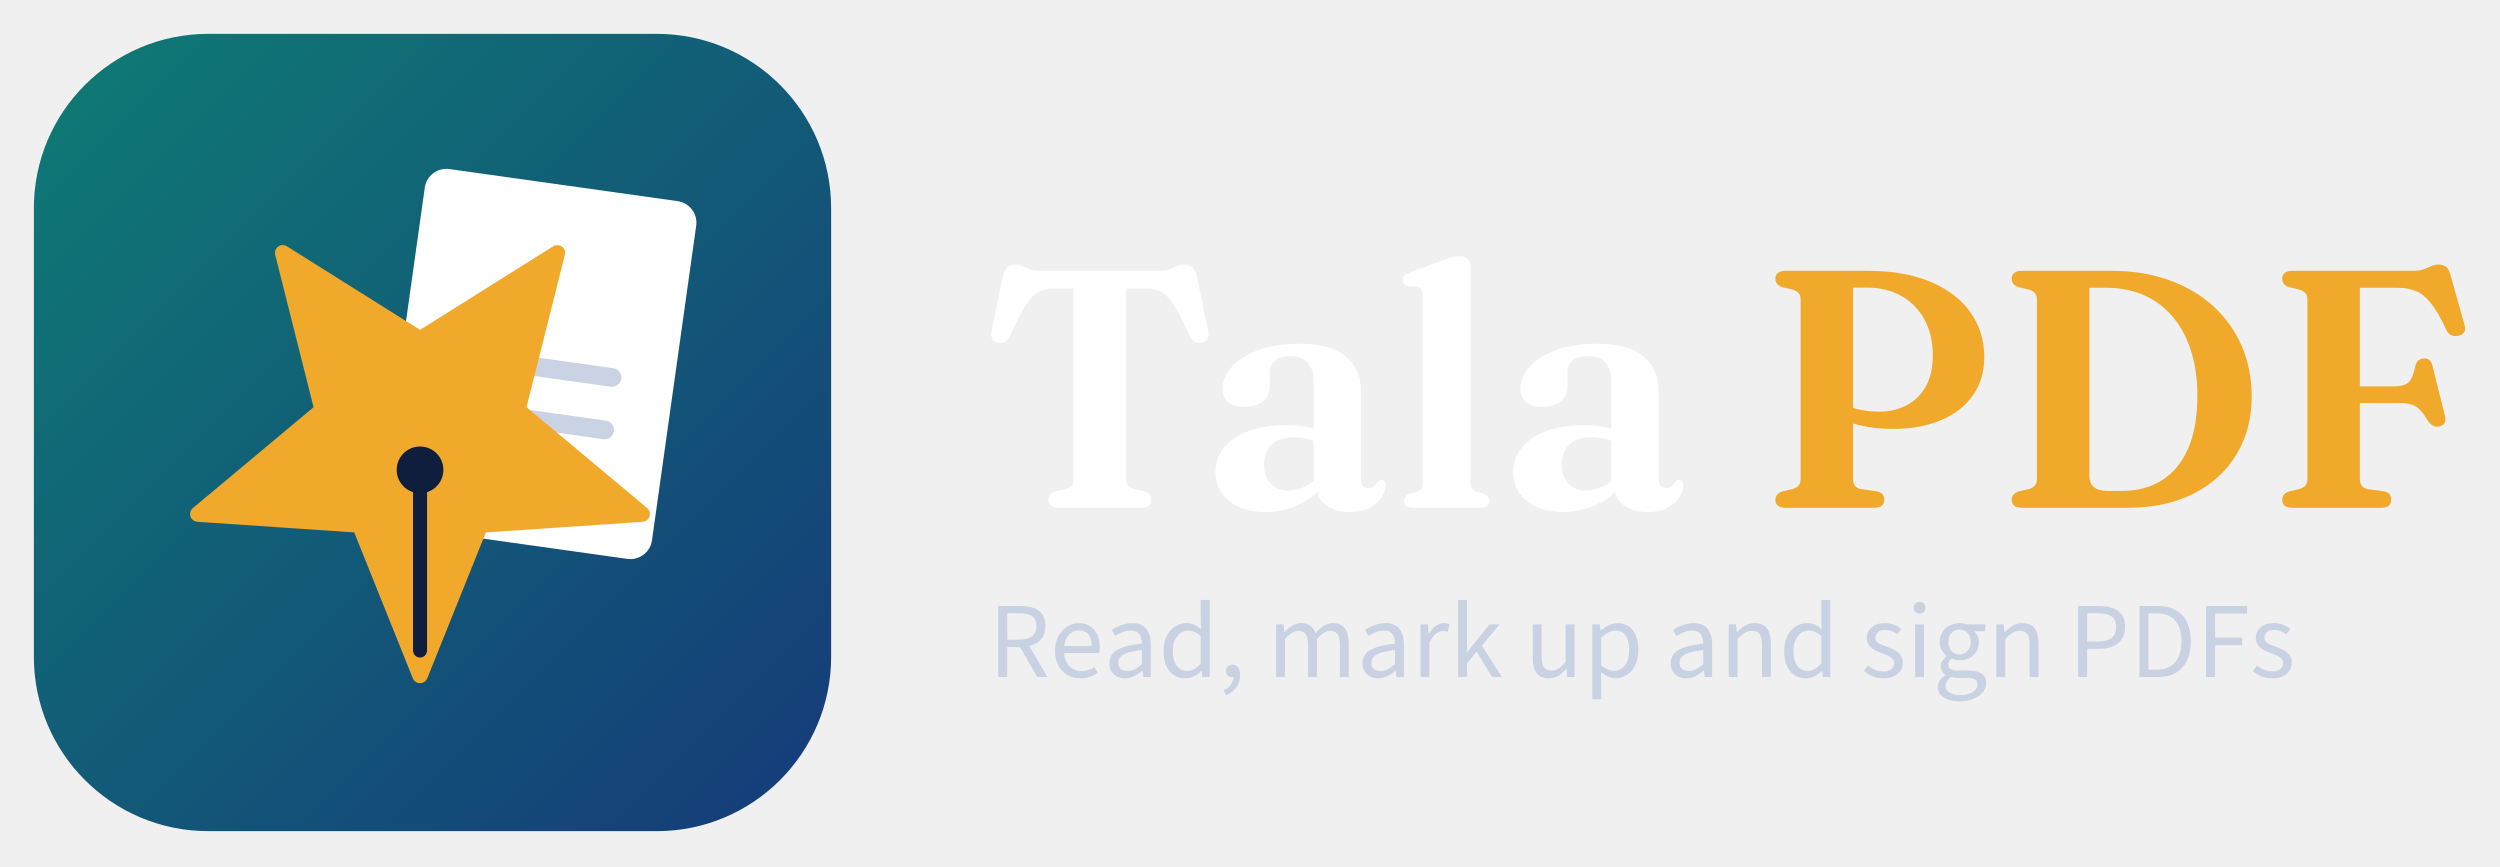
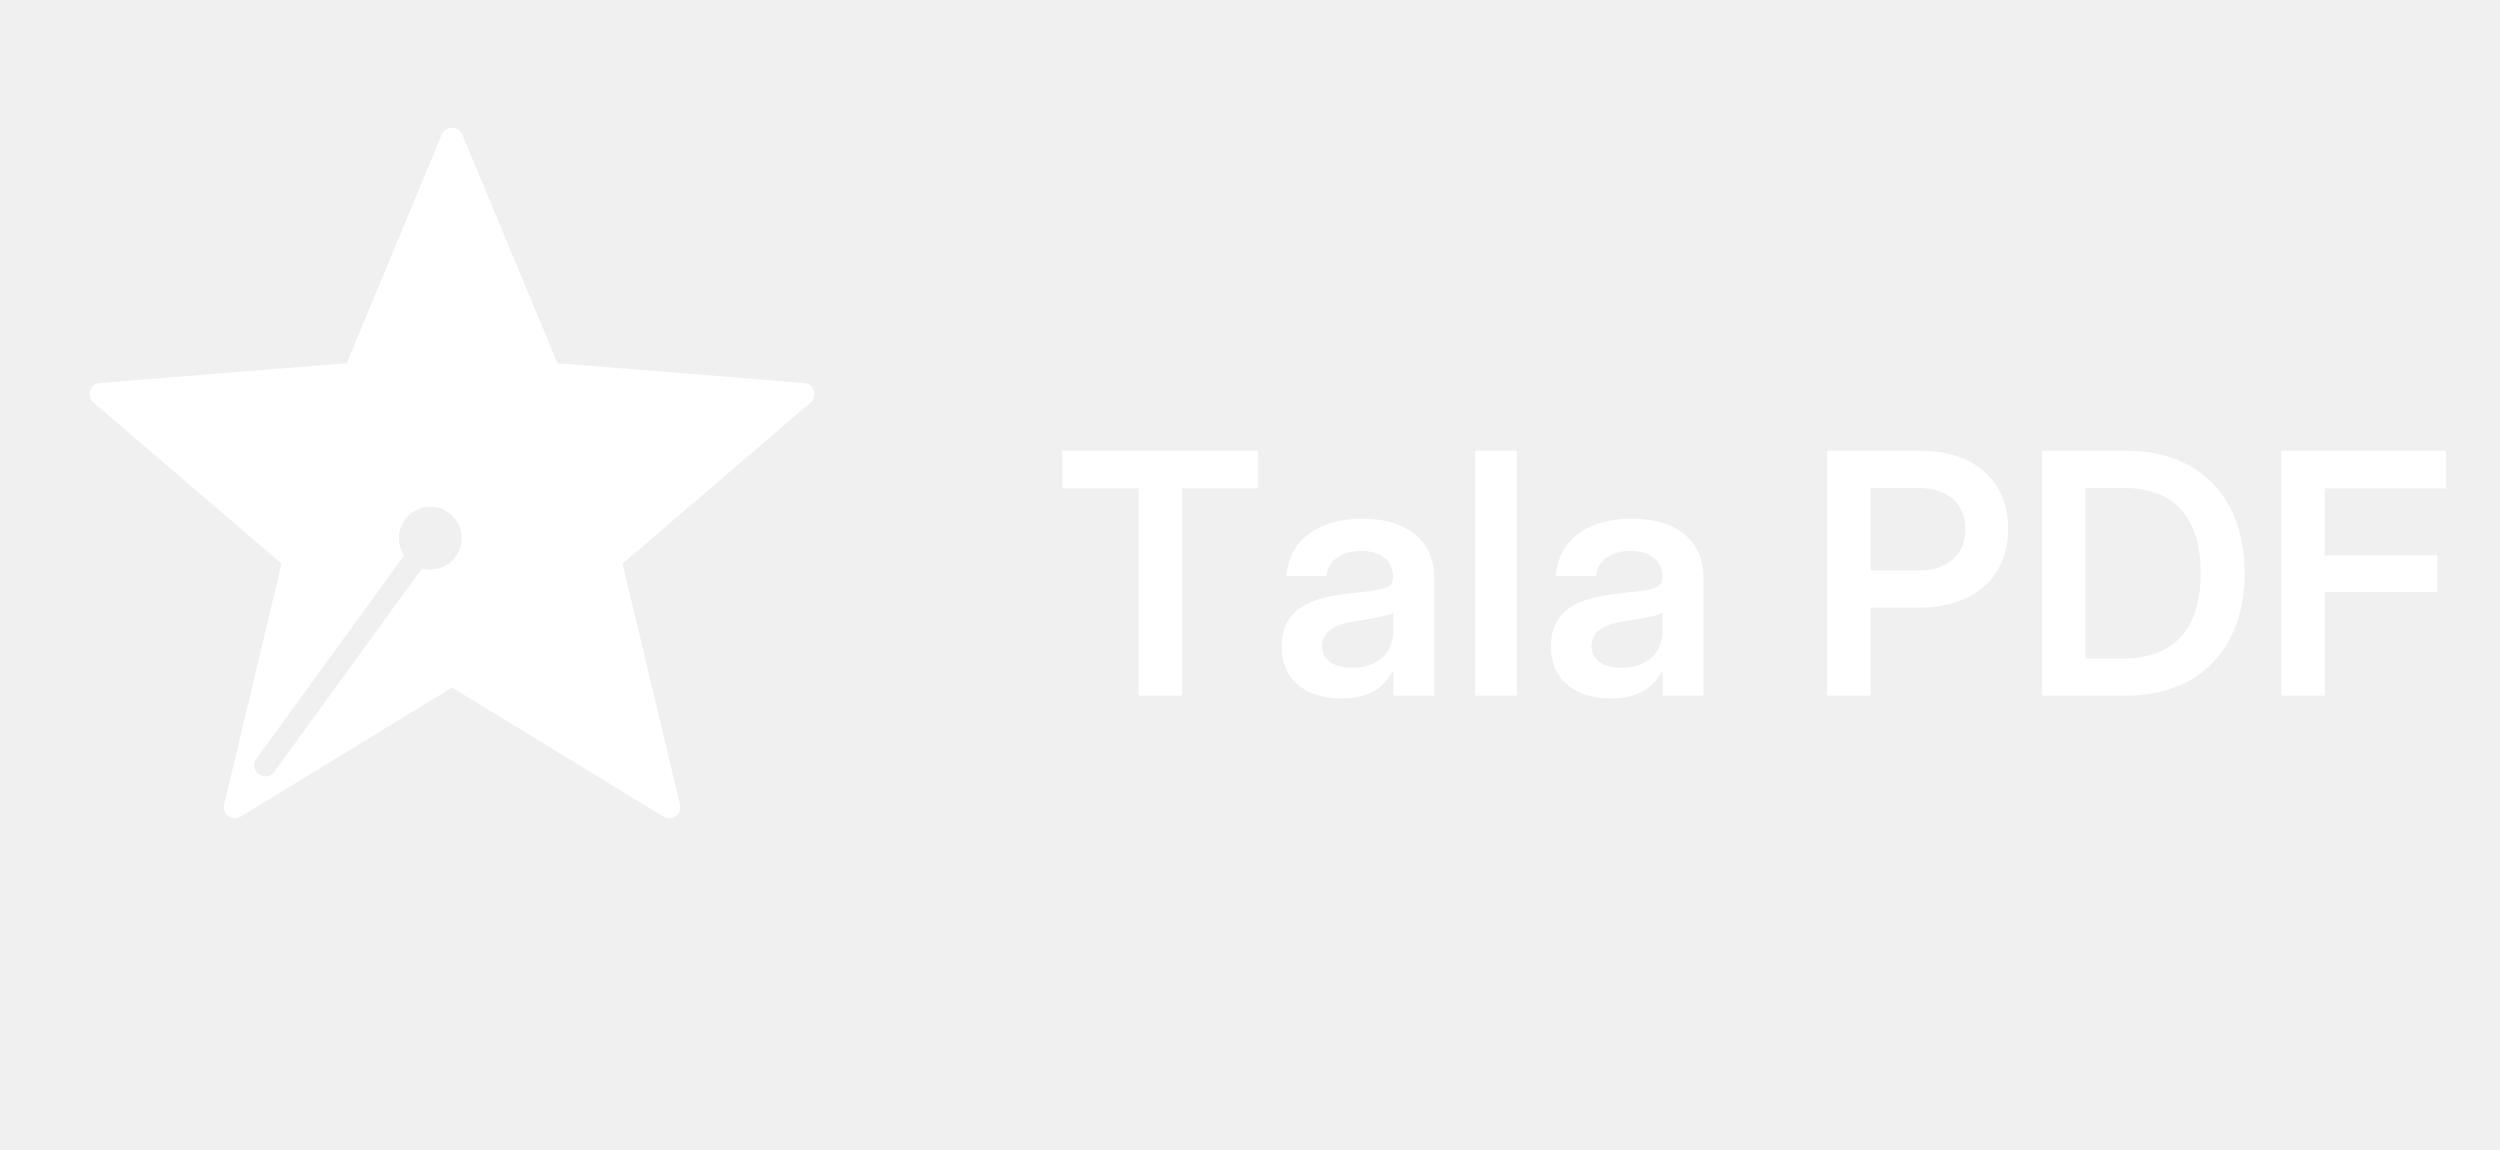
- <svg xmlns="http://www.w3.org/2000/svg" viewBox="0 0 1477 512">
-   <g transform="translate(20 20) scale(.92)">
+ <svg xmlns="http://www.w3.org/2000/svg" viewBox="0 0 1114 512">
+   <g transform="translate(20 40) scale(.84) translate(-40 -40)">
    <defs>
-       <linearGradient id="l16" x1="0" y1="0" x2="1" y2="1">
-         <stop offset="0" stop-color="#0e7c74" />
-         <stop offset="1" stop-color="#163a7a" />
-       </linearGradient>
+       <mask id="l16" maskUnits="userSpaceOnUse" x="0" y="0" width="512" height="512">
+         <rect width="512" height="512" fill="#fff" />
+         <path d="M244.48 277.86L156.92 398.37" stroke="#000" stroke-width="11.76" stroke-linecap="round" />
+         <circle cx="244.48" cy="277.86" r="16.66" fill="#000" />
+       </mask>
    </defs>
-     <rect width="512" height="512" rx="112" fill="url(#l16)" />
-     <rect x="236" y="96" width="176" height="232" rx="14" fill="#ffffff" transform="rotate(8 324 212)" />
-     <path d="M262 214H372M262 248H372M262 282H340" stroke="#c9d3e3" stroke-width="12" stroke-linecap="round" transform="rotate(8 324 212)" />
-     <path d="M390.66 308.35L286.79 315.4L248 412L209.21 315.4L105.34 308.35L185.23 241.6L159.83 140.65L248 196L336.17 140.65L310.77 241.6Z" fill="#f0a92b" stroke="#f0a92b" stroke-width="10" stroke-linejoin="round" />
-     <path d="M248 280L248 396" stroke="#0f1e3d" stroke-width="9" stroke-linecap="round" />
-     <circle cx="248" cy="280" r="15" fill="#0f1e3d" />
+     <path d="M371.21 420.57L256 350.2L140.79 420.57L172.12 289.26L69.59 201.43L204.16 190.64L256 66L307.84 190.64L442.41 201.43L339.88 289.26Z" fill="#ffffff" stroke="#ffffff" stroke-width="11.76" stroke-linejoin="round" mask="url(#l16)" />
  </g>
-   <g transform="translate(580 300)">
-     <path d="M34.60-140L34.60-140L105-140Q108.70-140 111.10-140.95Q113.50-141.90 115.35-142.80Q117.20-143.70 119.40-143.70L119.40-143.70Q122.70-143.70 124.40-142.10Q126.10-140.50 127.10-136.70L127.10-136.70L133.80-104.40Q134.40-101.60 133.40-99.80Q132.40-98 130-97.50L130-97.50Q127.70-97.10 125.95-97.95Q124.20-98.80 123-101.30L123-101.30Q117.80-113 114.05-119.05Q110.30-125.10 106.55-127.30Q102.80-129.50 97.50-129.50L97.50-129.50L85.30-129.50L85.30-16.70Q85.30-14.50 86.60-13.10Q87.90-11.70 90.30-11L90.30-11L96-9.70Q100.20-8.40 100.20-4.60L100.20-4.60Q100.20 0 94.10 0L94.10 0L45.40 0Q42.40 0 40.90-1.25Q39.40-2.50 39.40-4.60L39.40-4.60Q39.40-8.40 43.60-9.70L43.60-9.70L49.30-11Q51.80-11.70 53.05-13.10Q54.30-14.50 54.30-16.70L54.30-16.70L54.30-129.50L42.10-129.50Q36.90-129.50 33.10-127.30Q29.30-125.10 25.55-119.05Q21.80-113 16.60-101.30L16.60-101.30Q15.40-98.80 13.65-97.95Q11.90-97.10 9.60-97.50L9.60-97.50Q7.20-98 6.25-99.80Q5.30-101.60 5.80-104.40L5.80-104.40L12.50-136.70Q13.50-140.50 15.20-142.10Q16.90-143.70 20.20-143.70L20.20-143.70Q22.40-143.70 24.25-142.80Q26.10-141.90 28.50-140.95Q30.90-140 34.60-140ZM138.10-20.90L138.10-20.90Q138.10-33.40 149.25-41.10Q160.40-48.80 180.40-48.80L180.40-48.80Q186.90-48.80 192.20-47.70L192.20-47.70Q194.20-47.30 196.10-46.70L196.10-46.70L196.10-74.90Q196.10-81.90 192.55-85.75Q189-89.60 182.50-89.60L182.50-89.60Q176.60-89.60 173.40-87.10Q170.20-84.60 170.20-80.90L170.20-80.90L170.20-72.10Q170.20-66.10 166.20-62.85Q162.20-59.60 154.90-59.60L154.90-59.60Q148.70-59.60 145.50-62.55Q142.30-65.50 142.30-70.60L142.30-70.60Q142.30-76.90 147.50-82.95Q152.70-89 162.80-92.95Q172.90-96.90 187.70-96.90L187.70-96.90Q206.10-96.90 215.05-89.45Q224-82 224-69.30L224-69.30L224-17.30Q224-14.50 225.15-13.10Q226.30-11.70 228.40-11.70L228.40-11.70Q230.60-11.70 231.70-12.75Q232.80-13.80 233.60-14.90L233.60-14.90Q234.10-15.60 234.70-16.05Q235.30-16.50 236.20-16.50L236.20-16.50Q237.40-16.50 238-15.60Q238.60-14.70 238.60-13.20L238.60-13.20Q238.60-9.80 236.25-6.20Q233.90-2.60 229.25-0.05Q224.60 2.50 217.60 2.50L217.60 2.50Q208.70 2.50 203.40-1.60L203.40-1.60Q199.30-4.60 198.30-9.50L198.30-9.50Q193.70-4.70 187.20-1.80L187.20-1.80Q177.90 2.50 167.50 2.50L167.50 2.50Q154.40 2.50 146.25-4Q138.10-10.50 138.10-20.90ZM196.10-15.70L196.10-39.50Q194.10-40.30 192.10-40.80L192.10-40.80Q188.50-41.70 184.40-41.70L184.40-41.70Q176.10-41.70 171.45-37.45Q166.80-33.20 166.80-25.70Q166.80-18.20 170.75-14.20Q174.70-10.20 181-10.20L181-10.20Q186.40-10.20 191.40-12.70L191.40-12.70Q193.90-13.90 196.10-15.70L196.10-15.70ZM288.80-142.30L288.80-142.30L288.80-16Q288.80-12.90 289.65-11.45Q290.50-10 292.30-9.40L292.30-9.40L296.10-8.40Q298-7.80 298.90-6.75Q299.80-5.70 299.80-4.10L299.80-4.10Q299.80-2.20 298.50-1.10Q297.20 0 294.30 0L294.30 0L254.90 0Q252.10 0 250.80-1.10Q249.50-2.20 249.50-4.10L249.50-4.10Q249.50-5.60 250.40-6.65Q251.30-7.70 253.20-8.40L253.20-8.40L257.10-9.40Q258.90-10.10 259.75-11.50Q260.60-12.90 260.60-16L260.60-16L260.60-125.50Q260.60-128 259.85-129.10Q259.10-130.20 257.40-130.50L257.40-130.50L252.10-130.90Q250.30-131.40 249.50-132.30Q248.70-133.20 248.70-134.60L248.70-134.60Q248.70-136.20 249.70-137.20Q250.70-138.20 253.30-139.20L253.30-139.20L271.90-146Q275.90-147.50 278.20-148.10Q280.50-148.70 282.20-148.70L282.20-148.70Q285.50-148.70 287.15-146.95Q288.80-145.20 288.80-142.30ZM314.00-20.90L314.00-20.90Q314.00-33.40 325.15-41.10Q336.30-48.80 356.30-48.80L356.30-48.80Q362.80-48.80 368.10-47.70L368.10-47.70Q370.10-47.30 372.00-46.70L372.00-46.70L372.00-74.90Q372.00-81.90 368.45-85.75Q364.90-89.60 358.40-89.60L358.40-89.60Q352.50-89.60 349.30-87.10Q346.10-84.60 346.10-80.90L346.10-80.90L346.10-72.10Q346.10-66.10 342.10-62.85Q338.10-59.60 330.80-59.60L330.80-59.60Q324.60-59.60 321.40-62.55Q318.20-65.50 318.20-70.60L318.20-70.60Q318.20-76.90 323.40-82.95Q328.60-89 338.70-92.95Q348.80-96.90 363.60-96.90L363.60-96.90Q382.00-96.90 390.95-89.45Q399.90-82 399.90-69.30L399.90-69.30L399.90-17.30Q399.90-14.50 401.05-13.10Q402.20-11.70 404.30-11.70L404.30-11.70Q406.50-11.70 407.60-12.75Q408.70-13.80 409.50-14.90L409.50-14.90Q410.00-15.60 410.60-16.05Q411.20-16.50 412.10-16.50L412.10-16.50Q413.30-16.50 413.90-15.60Q414.50-14.70 414.50-13.20L414.50-13.20Q414.50-9.80 412.15-6.20Q409.80-2.60 405.15-0.05Q400.50 2.50 393.50 2.50L393.50 2.50Q384.60 2.50 379.30-1.60L379.30-1.60Q375.20-4.60 374.20-9.50L374.20-9.50Q369.60-4.70 363.10-1.80L363.10-1.80Q353.80 2.50 343.40 2.50L343.40 2.50Q330.30 2.50 322.15-4Q314.00-10.50 314.00-20.90ZM372.00-15.70L372.00-39.50Q370.00-40.30 368.00-40.80L368.00-40.80Q364.40-41.70 360.30-41.70L360.30-41.70Q352.00-41.70 347.35-37.45Q342.70-33.20 342.70-25.70Q342.70-18.20 346.65-14.20Q350.60-10.20 356.90-10.20L356.90-10.20Q362.30-10.20 367.30-12.70L367.30-12.70Q369.80-13.90 372.00-15.70L372.00-15.70Z" fill="#ffffff" />
-     <path d="M592.30-89L592.30-89Q592.30-76 585.65-66.50Q579-57 566.85-51.80Q554.70-46.60 538.20-46.60L538.20-46.60Q527.20-46.60 518.10-48.90L518.10-48.90Q516.40-49.30 514.80-49.80L514.80-49.80L514.80-16.70Q514.80-14.50 516-12.95Q517.20-11.40 519.80-11L519.80-11L528.50-9.80Q531-9.30 532.10-8.10Q533.20-6.90 533.20-4.60L533.20-4.60Q533.20-2.50 531.75-1.25Q530.30 0 527.20 0L527.20 0L475.00 0Q471.90 0 470.40-1.25Q468.90-2.50 468.90-4.60L468.90-4.60Q468.90-8.40 473.10-9.70L473.10-9.70L478.90-11Q481.30-11.70 482.55-13.10Q483.80-14.50 483.80-16.70L483.80-16.70L483.80-123.30Q483.80-125.50 482.55-126.90Q481.30-128.30 478.90-129L478.90-129L473.10-130.30Q468.90-131.60 468.90-135.40L468.90-135.40Q468.90-137.60 470.40-138.80Q471.90-140 475.00-140L475.00-140L523.50-140Q545.30-140 560.70-133.45Q576.10-126.90 584.20-115.35Q592.30-103.80 592.30-89ZM514.80-130.10L514.80-59Q517.50-58.20 520.30-57.70L520.30-57.70Q525-56.80 530.10-56.80L530.10-56.80Q539.30-56.80 546.50-60.60Q553.70-64.40 557.80-71.80Q561.90-79.20 561.90-89.80L561.90-89.80Q561.90-102.10 557.05-111.10Q552.20-120.10 543.40-125.10Q534.60-130.10 522.70-130.10L522.70-130.10L514.80-130.10ZM608.50-4.60L608.50-4.60Q608.50-8.40 612.70-9.70L612.70-9.70L618.50-11Q620.90-11.70 622.15-13.10Q623.40-14.50 623.40-16.70L623.40-16.70L623.40-123.30Q623.40-125.50 622.15-126.90Q620.90-128.30 618.50-129L618.50-129L612.70-130.30Q608.50-131.60 608.50-135.40L608.50-135.40Q608.50-137.60 610-138.80Q611.50-140 614.60-140L614.60-140L667.70-140Q686.20-140 701.40-134.55Q716.60-129.10 727.55-119.15Q738.50-109.20 744.40-95.60Q750.30-82 750.30-65.60L750.30-65.60Q750.30-46.70 741.50-31.85Q732.70-17 716.25-8.50Q699.80 0 676.80 0L676.80 0L614.60 0Q611.50 0 610-1.25Q608.50-2.50 608.50-4.60ZM665.20-10L673.90-10Q687.30-10 697.25-16.25Q707.20-22.50 712.70-34.95Q718.20-47.40 718.20-66.20L718.20-66.20Q718.20-81 714.45-92.75Q710.70-104.50 703.65-112.85Q696.60-121.20 686.65-125.60Q676.70-130 664.20-130L664.20-130L654.40-130L654.40-19.20Q654.40-14.40 657.10-12.20Q659.80-10 665.20-10L665.20-10ZM774.40-140L845.70-140Q849.60-140 852.05-140.95Q854.50-141.90 856.50-142.80Q858.50-143.70 860.60-143.70L860.60-143.70Q863.70-143.70 865.35-142.15Q867.00-140.60 868.00-136.70L868.00-136.70L876.20-107.40Q876.90-105.10 875.65-103.50Q874.40-101.90 872.10-101.60L872.10-101.60Q870.10-101.20 868.25-101.95Q866.40-102.70 865.20-105.30L865.20-105.30Q860.40-115.60 856.15-120.90Q851.90-126.20 847.20-128.10Q842.50-130 836.20-130L836.20-130L814.20-130L814.20-71.70L834.10-71.70Q840.40-71.70 842.95-74.15Q845.50-76.60 847.00-83.90L847.00-83.90Q847.60-86.10 848.80-87.10Q850.00-88.10 851.80-88.20L851.80-88.20Q856.00-88.50 857.00-84.20L857.00-84.20L864.50-54.30Q865.10-51.70 864.35-50.25Q863.60-48.80 861.70-48.20L861.70-48.20Q859.70-47.60 857.95-48.25Q856.20-48.90 854.70-51L854.70-51Q852.10-55.30 849.85-57.70Q847.60-60.10 844.75-61Q841.90-61.90 837.40-61.90L837.40-61.90L814.20-61.90L814.20-16.70Q814.20-14.50 815.40-12.95Q816.60-11.40 819.20-11L819.20-11L828.00-9.80Q830.60-9.30 831.65-8.10Q832.70-6.90 832.70-4.60L832.70-4.60Q832.70-2.50 831.25-1.25Q829.80 0 826.70 0L826.70 0L774.40 0Q771.30 0 769.80-1.25Q768.30-2.50 768.30-4.60L768.30-4.60Q768.30-8.40 772.50-9.70L772.50-9.70L778.20-11Q780.70-11.70 781.95-13.10Q783.20-14.50 783.20-16.70L783.20-16.70L783.20-123.30Q783.20-125.50 781.95-126.90Q780.70-128.30 778.20-129L778.20-129L772.50-130.30Q768.30-131.60 768.30-135.40L768.30-135.40Q768.30-137.60 769.80-138.80Q771.30-140 774.40-140L774.40-140Z" fill="#f0a92b" />
-   </g>
-   <path transform="translate(584 400)" d="M11.07 0L5.76 0L5.76-41.98L18.88-41.98Q23.17-41.98 26.50-40.86Q29.82-39.74 31.71-37.15Q33.60-34.56 33.60-30.21L33.60-30.21Q33.60-25.98 31.71-23.23Q29.82-20.48 26.50-19.14L26.50-19.14Q25.41-18.62 24.13-18.30L24.13-18.30L34.82 0L28.80 0L18.69-17.73L11.07-17.73L11.07 0ZM11.07-37.70L11.07-22.08L18.11-22.08Q23.04-22.08 25.66-24.10Q28.29-26.11 28.29-30.21Q28.29-34.30 25.66-36Q23.04-37.70 18.11-37.70L18.11-37.70L11.07-37.70ZM54.27 0.77L54.27 0.77Q50.11 0.77 46.69-1.18Q43.26-3.14 41.28-6.75Q39.30-10.37 39.30-15.55L39.30-15.55Q39.30-20.61 41.34-24.26Q43.39-27.90 46.59-29.89Q49.79-31.87 53.38-31.87L53.38-31.87Q57.34-31.87 60.13-30.05Q62.91-28.22 64.32-24.96Q65.73-21.70 65.73-17.28L65.73-17.28Q65.73-16.45 65.70-15.68Q65.66-14.91 65.47-14.14L65.47-14.14L44.67-14.14Q44.86-11.14 46.02-8.96L46.02-8.96Q47.36-6.27 49.73-4.90Q52.10-3.52 54.91-3.52L54.91-3.52Q57.15-3.52 59.10-4.16Q61.06-4.80 62.66-5.89L62.66-5.89L64.58-2.43Q62.53-1.02 60-0.13Q57.47 0.77 54.27 0.77ZM44.74-18.30L44.74-18.30L60.99-18.30Q60.99-22.78 59.04-25.18Q57.09-27.58 53.44-27.58L53.44-27.58Q51.33-27.58 49.28-26.40Q47.23-25.22 45.95-22.59L45.95-22.59Q45.06-20.86 44.74-18.30ZM80.58 0.77L80.58 0.77Q78.02 0.77 75.94-0.29Q73.86-1.34 72.64-3.30Q71.42-5.25 71.42-8.06L71.42-8.06Q71.42-13.31 76.03-16Q80.64-18.69 90.62-19.78L90.62-19.78Q90.56-21.70 90.02-23.49Q89.47-25.28 88.06-26.37Q86.66-27.46 84.16-27.46L84.16-27.46Q81.47-27.46 79.10-26.46Q76.74-25.47 74.88-24.26L74.88-24.26L72.83-27.84Q74.24-28.80 76.16-29.73Q78.08-30.66 80.32-31.26Q82.56-31.87 85.06-31.87L85.06-31.87Q88.83-31.87 91.23-30.30Q93.63-28.74 94.75-25.86Q95.87-22.98 95.87-19.07L95.87-19.07L95.87 0L91.52 0L91.07-3.71L90.88-3.71Q88.64-1.86 86.08-0.54Q83.52 0.77 80.58 0.77ZM82.05-3.58L82.05-3.58Q84.35-3.58 86.37-4.61Q88.38-5.63 90.62-7.62L90.62-7.62L90.62-16Q85.38-15.36 82.34-14.37Q79.30-13.38 77.95-11.90Q76.61-10.43 76.61-8.38L76.61-8.38Q76.61-5.82 78.21-4.70Q79.81-3.58 82.05-3.58ZM116.29 0.77L116.29 0.77Q110.40 0.77 106.91-3.49Q103.42-7.74 103.42-15.49L103.42-15.49Q103.42-20.54 105.31-24.22Q107.20-27.90 110.27-29.89Q113.34-31.87 116.93-31.87L116.93-31.87Q119.68-31.87 121.63-30.94Q123.58-30.02 125.63-28.29L125.63-28.29L125.38-33.60L125.38-45.57L130.69-45.57L130.69 0L126.34 0L125.89-3.65L125.70-3.65Q123.90-1.86 121.47-0.54Q119.04 0.77 116.29 0.77ZM117.44-3.65L117.44-3.65Q119.62-3.65 121.54-4.74Q123.46-5.82 125.38-7.94L125.38-7.94L125.38-24.19Q123.46-25.98 121.60-26.72Q119.74-27.46 117.82-27.46L117.82-27.46Q115.33-27.46 113.31-25.95Q111.30-24.45 110.08-21.79Q108.86-19.14 108.86-15.55L108.86-15.55Q108.86-9.98 111.10-6.82Q113.34-3.65 117.44-3.65ZM140.22 10.88L140.22 10.88L138.94 7.81Q141.70 6.59 143.23 4.48L143.23 4.48Q144.70 2.50 144.70 0L144.70 0Q144.38 0.06 144.06 0.06L144.06 0.06Q142.53 0.06 141.41-0.90Q140.29-1.86 140.29-3.58Q140.29-5.31 141.47-6.30Q142.66-7.30 144.19-7.30L144.19-7.30Q146.30-7.30 147.46-5.66Q148.61-4.03 148.61-1.09L148.61-1.09Q148.61 3.01 146.37 6.14Q144.13 9.28 140.22 10.88ZM175.17 0L169.92 0L169.92-31.10L174.27-31.10L174.72-26.62L174.91-26.62Q176.96-28.80 179.36-30.34Q181.76-31.87 184.58-31.87L184.58-31.87Q188.16-31.87 190.18-30.27Q192.19-28.67 193.15-25.92L193.15-25.92Q195.58-28.61 198.08-30.24Q200.58-31.87 203.39-31.87L203.39-31.87Q208.26-31.87 210.56-28.77Q212.86-25.66 212.86-19.71L212.86-19.71L212.86 0L207.62 0L207.62-19.01Q207.62-23.42 206.21-25.38Q204.80-27.33 201.86-27.33L201.86-27.33Q200.00-27.33 198.11-26.14Q196.22-24.96 194.05-22.53L194.05-22.53L194.05 0L188.80 0L188.80-19.01Q188.80-23.42 187.39-25.38Q185.98-27.33 182.98-27.33L182.98-27.33Q179.46-27.33 175.17-22.53L175.17-22.53L175.17 0ZM230.14 0.77L230.14 0.77Q227.58 0.77 225.50-0.29Q223.42-1.34 222.21-3.30Q220.99-5.25 220.99-8.06L220.99-8.06Q220.99-13.31 225.60-16Q230.21-18.69 240.19-19.78L240.19-19.78Q240.13-21.70 239.58-23.49Q239.04-25.28 237.63-26.37Q236.22-27.46 233.73-27.46L233.73-27.46Q231.04-27.46 228.67-26.46Q226.30-25.47 224.45-24.26L224.45-24.26L222.40-27.84Q223.81-28.80 225.73-29.73Q227.65-30.66 229.89-31.26Q232.13-31.87 234.62-31.87L234.62-31.87Q238.40-31.87 240.80-30.30Q243.20-28.74 244.32-25.86Q245.44-22.98 245.44-19.07L245.44-19.07L245.44 0L241.09 0L240.64-3.71L240.45-3.71Q238.21-1.86 235.65-0.54Q233.09 0.77 230.14 0.77ZM231.62-3.58L231.62-3.58Q233.92-3.58 235.94-4.61Q237.95-5.63 240.19-7.62L240.19-7.62L240.19-16Q234.94-15.36 231.90-14.37Q228.86-13.38 227.52-11.90Q226.18-10.43 226.18-8.38L226.18-8.38Q226.18-5.82 227.78-4.70Q229.38-3.58 231.62-3.58ZM260.48 0L255.23 0L255.23-31.10L259.58-31.10L260.03-25.47L260.22-25.47Q261.76-28.42 264.06-30.14Q266.37-31.87 269.06-31.87L269.06-31.87Q270.08-31.87 270.85-31.74Q271.62-31.62 272.38-31.23L272.38-31.23L271.23-26.75Q270.53-26.94 269.92-27.04Q269.31-27.14 268.35-27.14L268.35-27.14Q266.37-27.14 264.22-25.54Q262.08-23.94 260.48-19.97L260.48-19.97L260.48 0ZM282.69 0L277.44 0L277.44-45.57L282.69-45.57L282.69-14.78L282.82-14.78L296.00-31.10L301.89-31.10L291.52-18.56L303.30 0L297.54 0L288.45-14.98L282.69-8.19L282.69 0ZM331.01 0.77L331.01 0.77Q326.08 0.77 323.81-2.34Q321.54-5.44 321.54-11.39L321.54-11.39L321.54-31.10L326.78-31.10L326.78-12.10Q326.78-7.74 328.16-5.79Q329.54-3.84 332.61-3.84L332.61-3.84Q334.98-3.84 336.86-5.09Q338.75-6.34 340.99-9.02L340.99-9.02L340.99-31.10L346.24-31.10L346.24 0L341.89 0L341.44-4.86L341.25-4.86Q339.14-2.30 336.67-0.77Q334.21 0.77 331.01 0.77ZM361.98 13.12L356.74 13.12L356.74-31.10L361.09-31.10L361.54-27.52L361.73-27.52Q363.84-29.31 366.40-30.59Q368.96-31.87 371.65-31.87L371.65-31.87Q375.62-31.87 378.37-29.92Q381.12-27.97 382.53-24.42Q383.94-20.86 383.94-16L383.94-16Q383.94-10.75 382.05-6.98Q380.16-3.20 377.09-1.22Q374.02 0.77 370.50 0.77L370.50 0.77Q368.38 0.77 366.21-0.19Q364.03-1.15 361.86-2.82L361.86-2.82L361.98 2.62L361.98 13.12ZM369.60-3.65L369.60-3.65Q372.16-3.65 374.18-5.12Q376.19-6.59 377.34-9.38Q378.50-12.16 378.50-16L378.50-16Q378.50-19.39 377.66-21.98Q376.83-24.58 375.04-26.02Q373.25-27.46 370.30-27.46L370.30-27.46Q368.38-27.46 366.34-26.40Q364.29-25.34 361.98-23.23L361.98-23.23L361.98-6.91Q364.16-5.12 366.11-4.38Q368.06-3.65 369.60-3.65ZM412.22 0.77L412.22 0.77Q409.66 0.77 407.58-0.29Q405.50-1.34 404.29-3.30Q403.07-5.25 403.07-8.06L403.07-8.06Q403.07-13.31 407.68-16Q412.29-18.69 422.27-19.78L422.27-19.78Q422.21-21.70 421.66-23.49Q421.12-25.28 419.71-26.37Q418.30-27.46 415.81-27.46L415.81-27.46Q413.12-27.46 410.75-26.46Q408.38-25.47 406.53-24.26L406.53-24.26L404.48-27.84Q405.89-28.80 407.81-29.73Q409.73-30.66 411.97-31.26Q414.21-31.87 416.70-31.87L416.70-31.87Q420.48-31.87 422.88-30.30Q425.28-28.74 426.40-25.86Q427.52-22.98 427.52-19.07L427.52-19.07L427.52 0L423.17 0L422.72-3.71L422.53-3.71Q420.29-1.86 417.73-0.54Q415.17 0.77 412.22 0.77ZM413.70-3.58L413.70-3.58Q416.00-3.58 418.02-4.61Q420.03-5.63 422.27-7.62L422.27-7.62L422.27-16Q417.02-15.36 413.98-14.37Q410.94-13.38 409.60-11.90Q408.26-10.43 408.26-8.38L408.26-8.38Q408.26-5.82 409.86-4.70Q411.46-3.58 413.70-3.58ZM442.56 0L437.31 0L437.31-31.10L441.66-31.10L442.11-26.62L442.30-26.62Q444.54-28.86 447.04-30.37Q449.54-31.87 452.74-31.87L452.74-31.87Q457.66-31.87 459.94-28.77Q462.21-25.66 462.21-19.71L462.21-19.71L462.21 0L456.96 0L456.96-19.01Q456.96-23.42 455.58-25.38Q454.21-27.33 451.07-27.33L451.07-27.33Q448.70-27.33 446.82-26.11Q444.93-24.90 442.56-22.53L442.56-22.53L442.56 0ZM482.94 0.77L482.94 0.77Q477.06 0.77 473.57-3.49Q470.08-7.74 470.08-15.49L470.08-15.49Q470.08-20.54 471.97-24.22Q473.86-27.90 476.93-29.89Q480.00-31.87 483.58-31.87L483.58-31.87Q486.34-31.87 488.29-30.94Q490.24-30.02 492.29-28.29L492.29-28.29L492.03-33.60L492.03-45.57L497.34-45.57L497.34 0L492.99 0L492.54-3.65L492.35-3.65Q490.56-1.86 488.13-0.54Q485.70 0.77 482.94 0.77ZM484.10-3.65L484.10-3.65Q486.27-3.65 488.19-4.74Q490.11-5.82 492.03-7.94L492.03-7.94L492.03-24.19Q490.11-25.98 488.26-26.72Q486.40-27.46 484.48-27.46L484.48-27.46Q481.98-27.46 479.97-25.95Q477.95-24.45 476.74-21.79Q475.52-19.14 475.52-15.55L475.52-15.55Q475.52-9.98 477.76-6.82Q480.00-3.65 484.10-3.65ZM528.77 0.77L528.77 0.77Q525.38 0.77 522.34-0.42Q519.30-1.60 517.18-3.71L517.18-3.71L519.62-6.78Q521.66-5.12 523.87-4.22Q526.08-3.33 528.96-3.33L528.96-3.33Q532.03-3.33 533.57-4.77Q535.10-6.21 535.10-8.19L535.10-8.19Q535.10-9.79 534.05-10.85Q532.99-11.90 531.42-12.64Q529.86-13.38 528.06-14.02L528.06-14.02Q525.76-14.85 523.65-15.97Q521.54-17.09 520.22-18.78Q518.91-20.48 518.91-23.04L518.91-23.04Q518.91-26.82 521.76-29.34Q524.61-31.87 529.66-31.87L529.66-31.87Q532.54-31.87 535.04-30.88Q537.54-29.89 539.33-28.35L539.33-28.35L536.90-25.34Q535.23-26.50 533.50-27.14Q531.78-27.78 529.66-27.78L529.66-27.78Q526.72-27.78 525.34-26.43Q523.97-25.09 523.97-23.30L523.97-23.30Q523.97-21.89 524.80-20.96Q525.63-20.03 527.14-19.33Q528.64-18.62 530.56-17.98L530.56-17.98Q532.99-17.09 535.20-15.97Q537.41-14.85 538.78-13.09Q540.16-11.33 540.16-8.51L540.16-8.51Q540.16-5.95 538.85-3.87Q537.54-1.79 535.01-0.51Q532.48 0.77 528.77 0.77ZM552.70 0L547.46 0L547.46-31.10L552.70-31.10L552.70 0ZM550.08-37.50L550.08-37.50Q548.54-37.50 547.55-38.46Q546.56-39.42 546.56-40.96L546.56-40.96Q546.56-42.50 547.55-43.46Q548.54-44.42 550.08-44.42L550.08-44.42Q551.62-44.42 552.61-43.46Q553.60-42.50 553.60-40.96L553.60-40.96Q553.60-39.42 552.61-38.46Q551.62-37.50 550.08-37.50ZM573.70 14.34L573.70 14.34Q569.92 14.34 567.01 13.34Q564.10 12.35 562.46 10.50Q560.83 8.64 560.83 5.95L560.83 5.95Q560.83 3.97 562.05 2.14Q563.26 0.32 565.38-1.09L565.38-1.09L565.38-1.34Q564.22-2.11 563.42-3.36Q562.62-4.61 562.62-6.40L562.62-6.40Q562.62-8.38 563.74-9.86Q564.86-11.33 566.02-12.16L566.02-12.16L566.02-12.42Q564.54-13.70 563.26-15.87Q561.98-18.05 561.98-20.80L561.98-20.80Q561.98-24.19 563.62-26.69Q565.25-29.18 567.90-30.53Q570.56-31.87 573.70-31.87L573.70-31.87Q574.98-31.87 576.13-31.65Q577.28-31.42 578.11-31.10L578.11-31.10L588.93-31.10L588.93-27.07L582.46-27.07L582.46-26.82Q583.62-25.79 584.35-24.26Q585.09-22.72 585.09-20.61L585.09-20.61Q585.09-17.28 583.55-14.88Q582.02-12.48 579.46-11.17Q576.90-9.86 573.70-9.86L573.70-9.86Q572.54-9.86 571.33-10.14Q570.11-10.43 569.02-10.94L569.02-10.94Q568.26-10.24 567.65-9.41Q567.04-8.58 567.04-7.23L567.04-7.23Q567.04-5.76 568.22-4.80Q569.41-3.84 572.54-3.84L572.54-3.84L578.56-3.84Q584.00-3.84 586.72-2.08Q589.44-0.32 589.44 3.58L589.44 3.58Q589.44 6.46 587.52 8.90Q585.60 11.33 582.05 12.83Q578.50 14.34 573.70 14.34ZM573.70-13.38L573.70-13.38Q575.49-13.38 576.99-14.30Q578.50-15.23 579.39-16.90Q580.29-18.56 580.29-20.80L580.29-20.80Q580.29-24.26 578.37-26.14Q576.45-28.03 573.70-28.03L573.70-28.03Q570.94-28.03 569.02-26.14Q567.10-24.26 567.10-20.80L567.10-20.80Q567.10-18.56 568.00-16.90Q568.90-15.23 570.40-14.30Q571.90-13.38 573.70-13.38ZM574.46 10.69L574.46 10.69Q577.41 10.69 579.62 9.79Q581.82 8.90 583.07 7.42Q584.32 5.95 584.32 4.35L584.32 4.35Q584.32 2.18 582.69 1.34Q581.06 0.51 578.05 0.51L578.05 0.51L572.67 0.51Q571.78 0.51 570.72 0.38Q569.66 0.26 568.64 0L568.64 0Q566.91 1.22 566.18 2.56Q565.44 3.90 565.44 5.25L565.44 5.25Q565.44 7.74 567.84 9.22Q570.24 10.69 574.46 10.69ZM600.70 0L595.46 0L595.46-31.10L599.81-31.10L600.26-26.62L600.45-26.62Q602.69-28.86 605.18-30.37Q607.68-31.87 610.88-31.87L610.88-31.87Q615.81-31.87 618.08-28.77Q620.35-25.66 620.35-19.71L620.35-19.71L620.35 0L615.10 0L615.10-19.01Q615.10-23.42 613.73-25.38Q612.35-27.33 609.22-27.33L609.22-27.33Q606.85-27.33 604.96-26.11Q603.07-24.90 600.70-22.53L600.70-22.53L600.70 0ZM649.09 0L643.78 0L643.78-41.98L655.74-41.98Q660.48-41.98 664.00-40.80Q667.52-39.62 669.50-36.93Q671.49-34.24 671.49-29.63L671.49-29.63Q671.49-25.22 669.54-22.37Q667.58-19.52 664.10-18.08Q660.61-16.64 656.00-16.64L656.00-16.64L649.09-16.64L649.09 0ZM649.09-37.70L649.09-20.99L655.36-20.99Q660.86-20.99 663.52-23.10Q666.18-25.22 666.18-29.63L666.18-29.63Q666.18-34.18 663.39-35.94Q660.61-37.70 655.10-37.70L655.10-37.70L649.09-37.70ZM690.75 0L680.00 0L680.00-41.98L690.50-41.98Q696.96-41.98 701.38-39.55Q705.79-37.12 708.06-32.48Q710.34-27.84 710.34-21.18L710.34-21.18Q710.34-14.53 708.06-9.76Q705.79-4.99 701.44-2.50Q697.09 0 690.75 0L690.75 0ZM685.31-37.63L685.31-4.35L690.11-4.35Q695.04-4.35 698.30-6.37Q701.57-8.38 703.17-12.10Q704.77-15.81 704.77-21.18L704.77-21.18Q704.77-26.43 703.17-30.14Q701.57-33.86 698.30-35.74Q695.04-37.63 690.11-37.63L690.11-37.63L685.31-37.63ZM724.67 0L719.36 0L719.36-41.98L743.55-41.98L743.55-37.50L724.67-37.50L724.67-23.30L740.67-23.30L740.67-18.82L724.67-18.82L724.67 0ZM758.59 0.77L758.59 0.77Q755.20 0.77 752.16-0.42Q749.12-1.60 747.01-3.71L747.01-3.71L749.44-6.78Q751.49-5.12 753.70-4.22Q755.90-3.33 758.78-3.33L758.78-3.33Q761.86-3.33 763.39-4.77Q764.93-6.21 764.93-8.19L764.93-8.19Q764.93-9.79 763.87-10.85Q762.82-11.90 761.25-12.64Q759.68-13.38 757.89-14.02L757.89-14.02Q755.58-14.85 753.47-15.97Q751.36-17.09 750.05-18.78Q748.74-20.48 748.74-23.04L748.74-23.04Q748.74-26.82 751.58-29.34Q754.43-31.87 759.49-31.87L759.49-31.87Q762.37-31.87 764.86-30.88Q767.36-29.89 769.15-28.35L769.15-28.35L766.72-25.34Q765.06-26.50 763.33-27.14Q761.60-27.78 759.49-27.78L759.49-27.78Q756.54-27.78 755.17-26.43Q753.79-25.09 753.79-23.30L753.79-23.30Q753.79-21.89 754.62-20.96Q755.46-20.03 756.96-19.33Q758.46-18.62 760.38-17.98L760.38-17.98Q762.82-17.09 765.02-15.97Q767.23-14.85 768.61-13.09Q769.98-11.33 769.98-8.51L769.98-8.51Q769.98-5.95 768.67-3.87Q767.36-1.79 764.83-0.51Q762.30 0.77 758.59 0.77Z" fill="#c8d2e3" />
+   <path transform="translate(470 310)" d="M3.37-92.36L37.35-92.36L37.35 0L56.76 0L56.76-92.36L90.60-92.36L90.60-109.13L3.37-109.13ZM127.83 1.25C140.43 1.25 146.95-4.03 150.61-10.91L150.90-10.91L150.90 0L169.07 0L169.07-52.73C169.07-68.85 157.13-78.88 136.99-78.88C116.77-78.88 104.17-68.70 103.29-53.32L121.09-53.32C121.60-59.84 127.61-64.53 136.62-64.53C145.48-64.53 150.75-59.84 150.75-53.25L150.75-52.66C150.75-47.39 145.85-47.17 131.49-45.56C115.53-43.87 101.10-39.55 101.10-21.97C101.10-6.52 112.45 1.25 127.83 1.25ZM132.37-12.45C124.31-12.45 119.11-16.04 119.11-22.12C119.11-29.15 125.85-32.01 133.76-33.18C141.38-34.35 148.56-35.52 150.83-36.99L150.83-28.64C150.83-19.63 144.46-12.45 132.37-12.45ZM205.86-109.13L187.40-109.13L187.40 0L205.86 0ZM247.85 1.25C260.44 1.25 266.96-4.03 270.62-10.91L270.92-10.91L270.92 0L289.08 0L289.08-52.73C289.08-68.85 277.14-78.88 257.00-78.88C236.79-78.88 224.19-68.70 223.31-53.32L241.11-53.32C241.62-59.84 247.63-64.53 256.63-64.53C265.50-64.53 270.77-59.84 270.77-53.25L270.77-52.66C270.77-47.39 265.86-47.17 251.51-45.56C235.54-43.87 221.11-39.55 221.11-21.97C221.11-6.52 232.46 1.25 247.85 1.25ZM252.39-12.45C244.33-12.45 239.13-16.04 239.13-22.12C239.13-29.15 245.87-32.01 253.78-33.18C261.40-34.35 268.57-35.52 270.84-36.99L270.84-28.64C270.84-19.63 264.47-12.45 252.39-12.45ZM344.20 0L363.54 0L363.54-39.26L385.51-39.26C409.46-39.26 424.84-52.81 424.84-74.27C424.84-95.65 409.83-109.13 385.88-109.13L344.20-109.13ZM363.54-55.81L363.54-92.58L384.78-92.58C397.82-92.58 405.80-85.62 405.80-74.27C405.80-62.84 397.82-55.81 384.78-55.81ZM476.79 0C510.19 0 530.19-20.95 530.19-54.71C530.19-88.26 510.05-109.13 477.60-109.13L439.95-109.13L439.95 0ZM459.29-16.55L459.29-92.58L476.36-92.58C499.35-92.58 510.63-78.74 510.63-54.71C510.63-30.47 499.50-16.55 475.77-16.55ZM546.54 0L565.88 0L565.88-46.14L616.05-46.14L616.05-62.55L565.88-62.55L565.88-92.36L619.93-92.36L619.93-109.13L546.54-109.13Z" fill="#ffffff" />
</svg>
